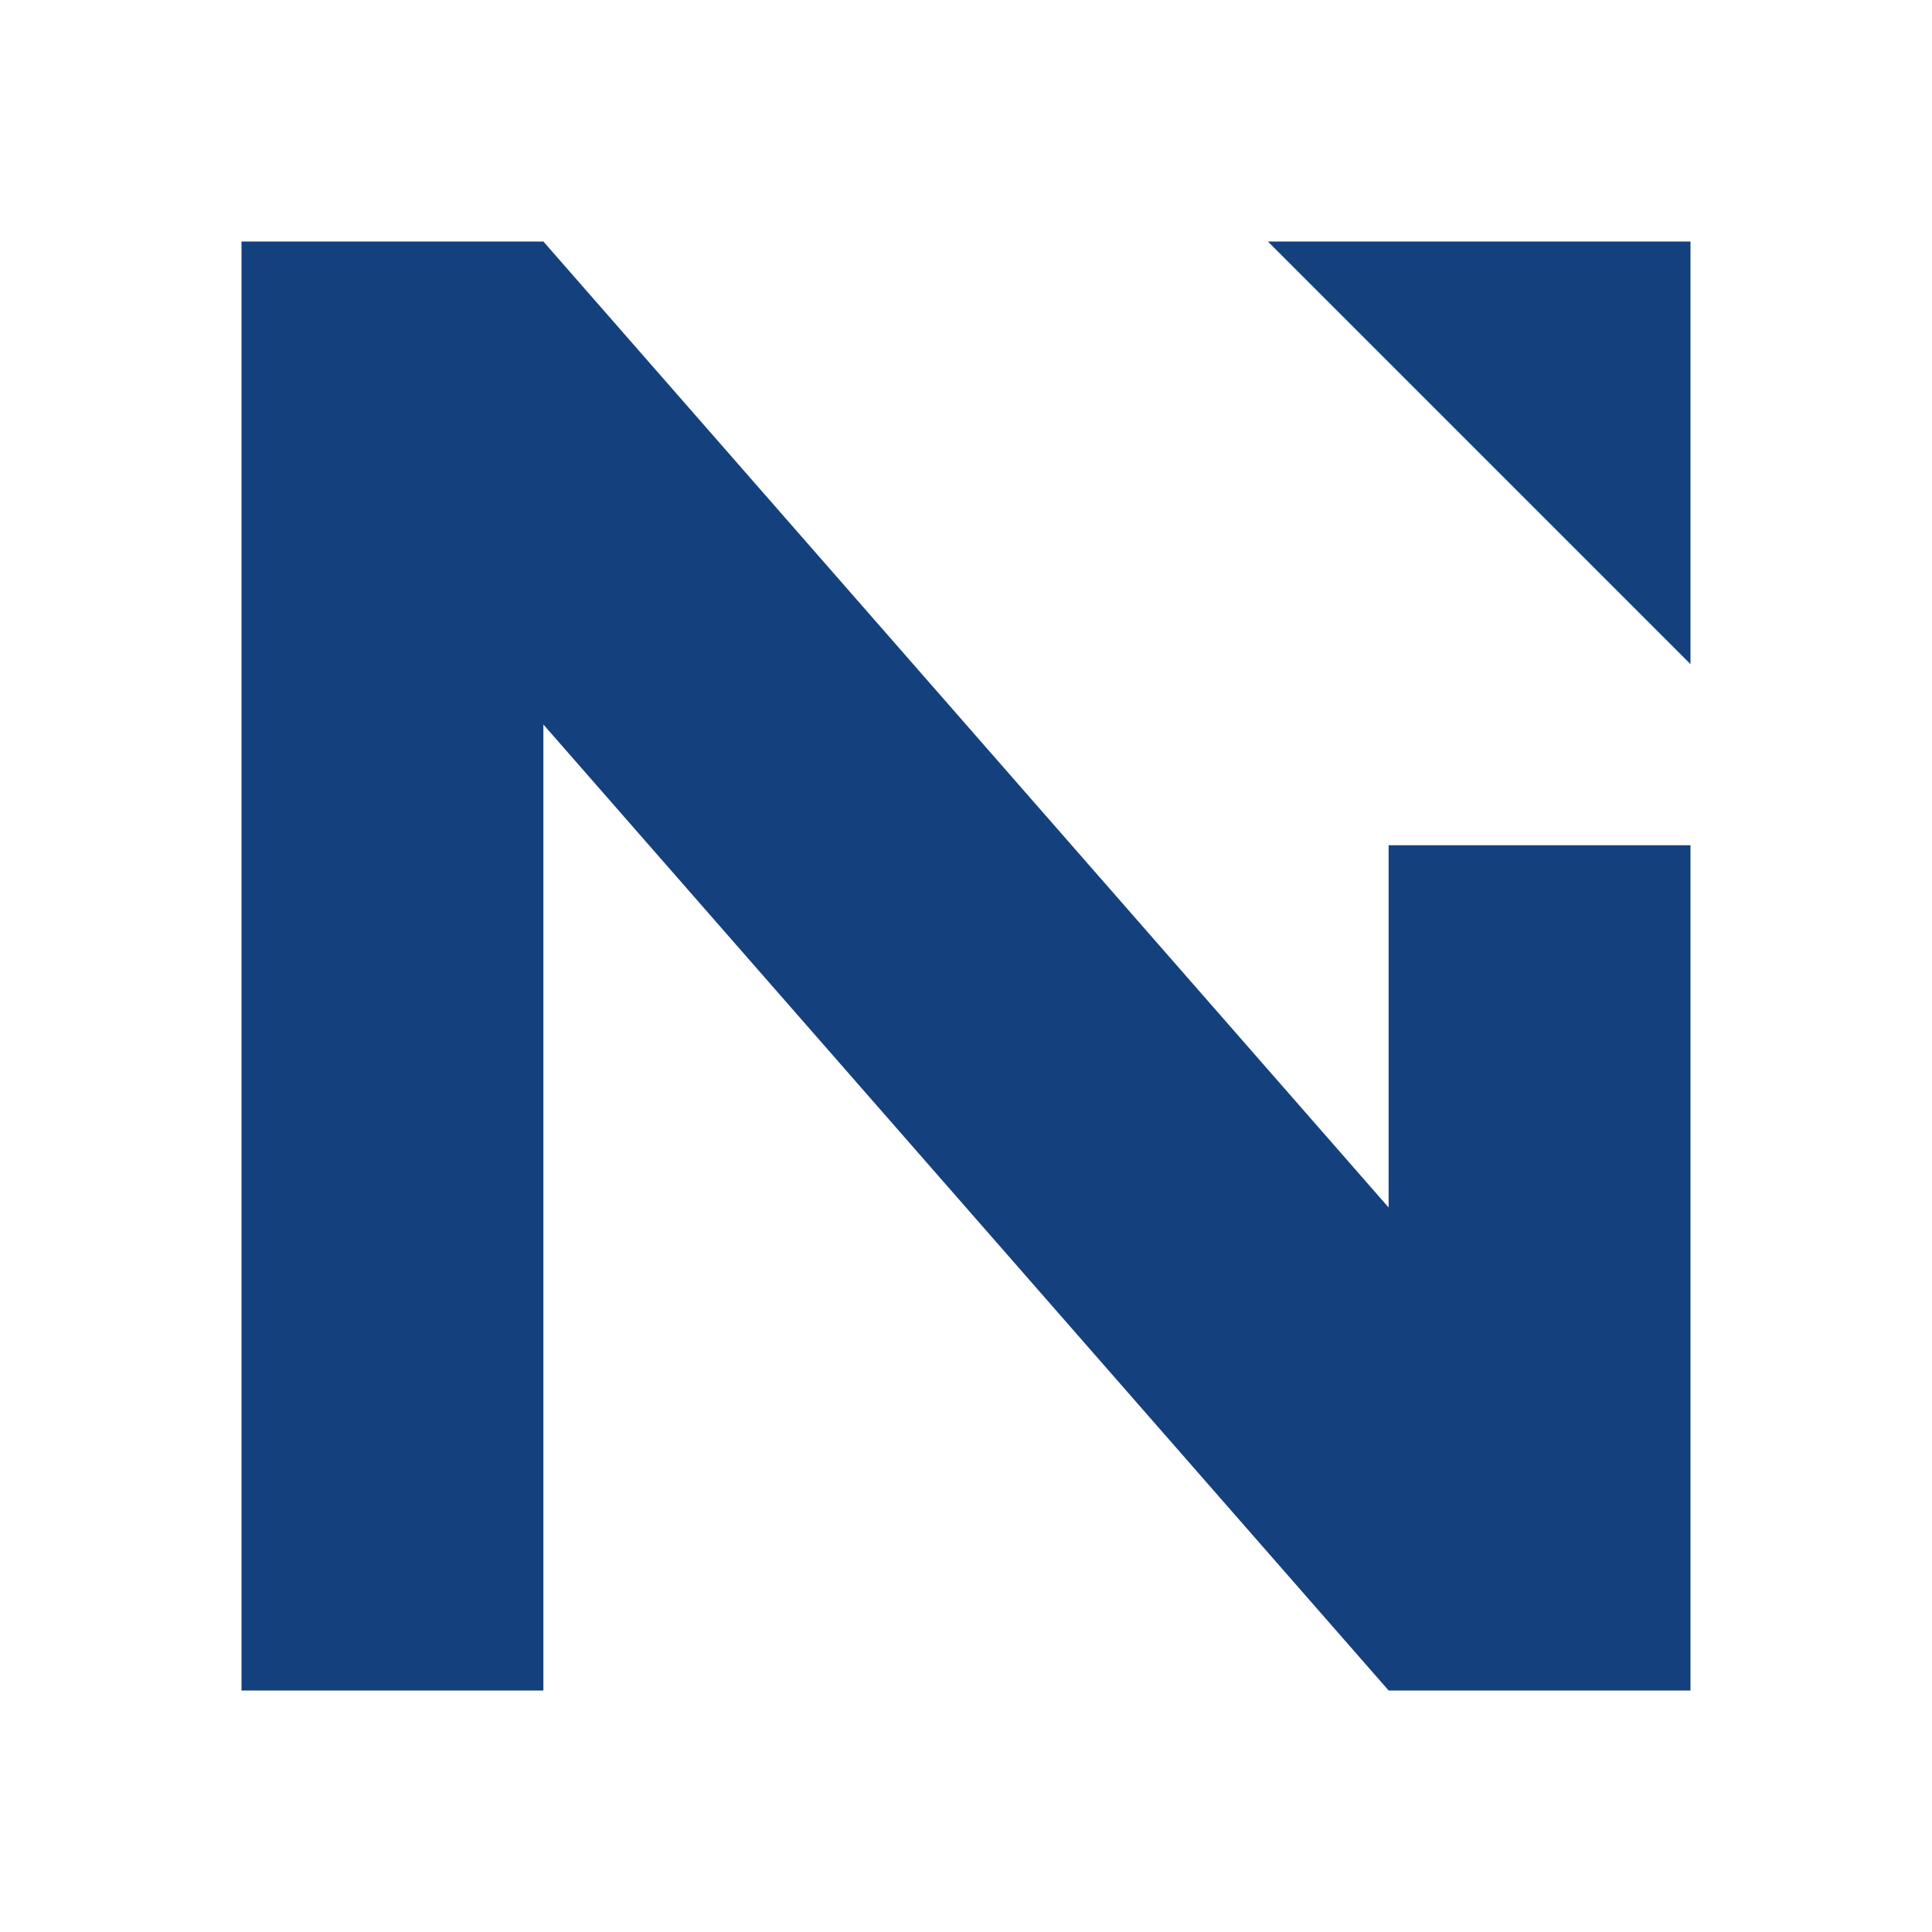
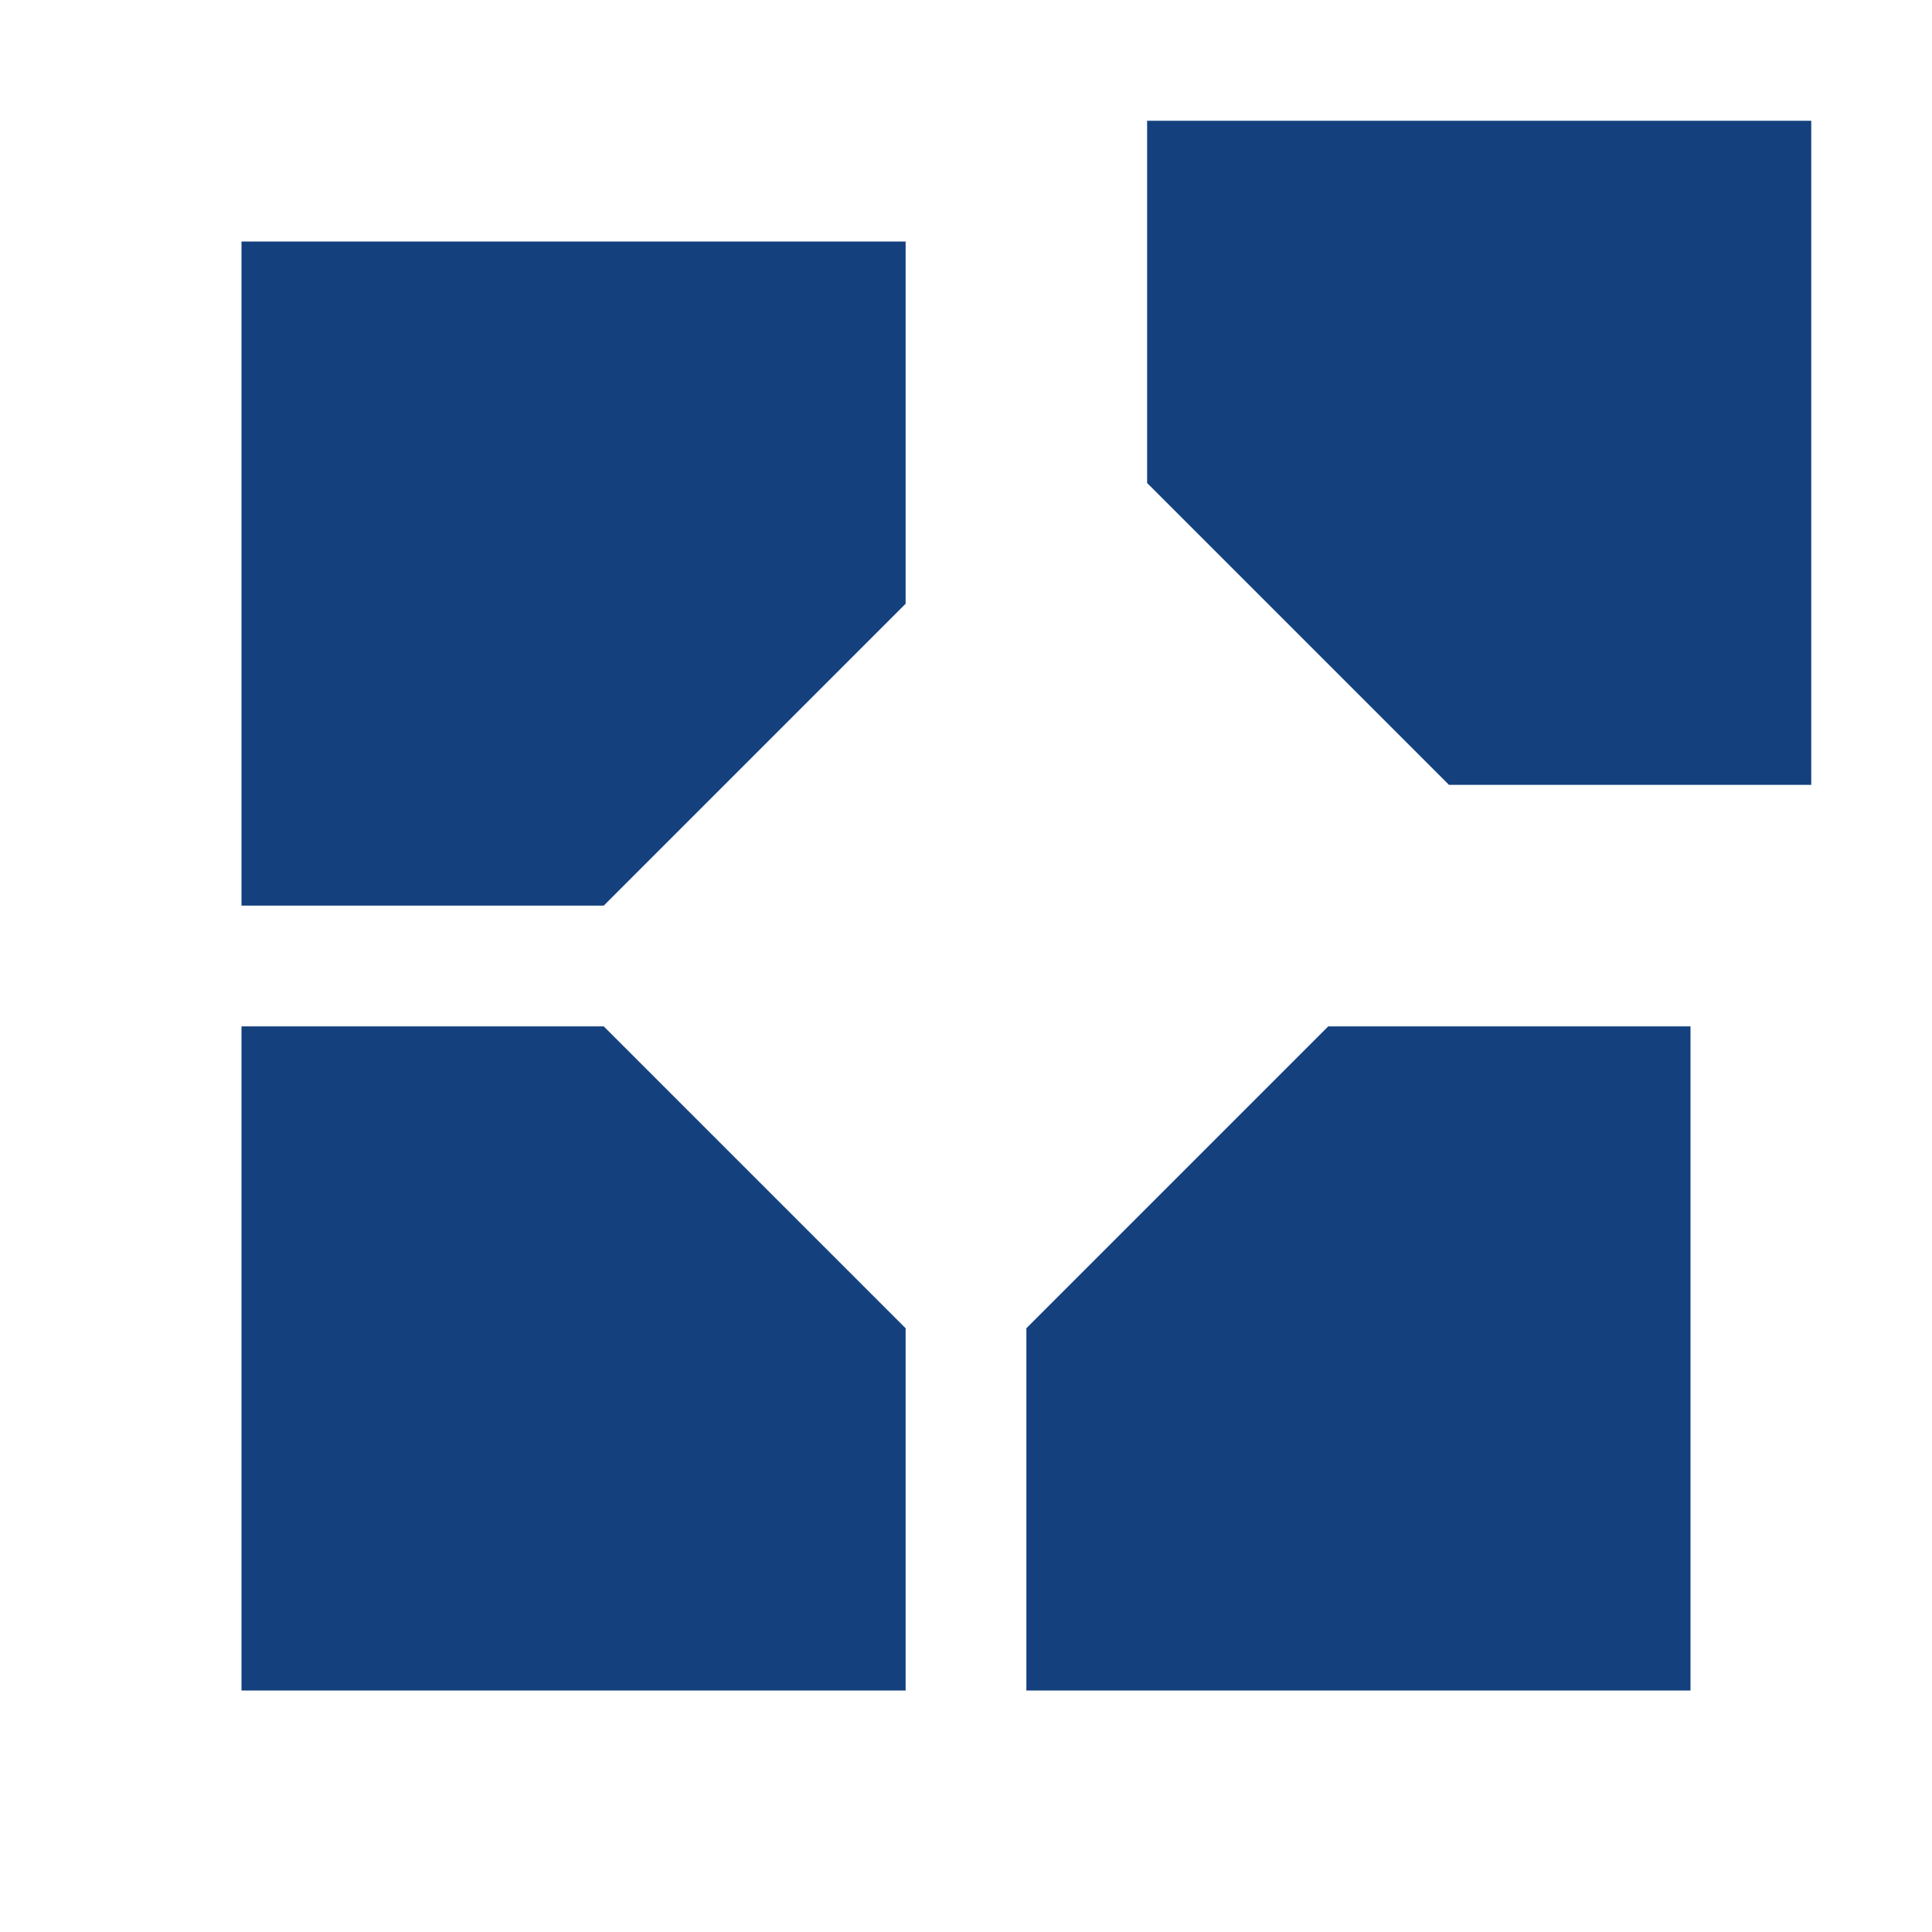
- <svg xmlns="http://www.w3.org/2000/svg" width="64" height="64" viewBox="0 0 64 64" role="img" aria-label="宁波专精特新图形标">
+ <svg xmlns="http://www.w3.org/2000/svg" width="64" height="64" viewBox="0 0 64 64" role="img" aria-label="专精特新图形标">
  <g fill="#14417E">
-     <path d="M8 8h10v48H8zM18 8l28 32v16L18 24zM46 28h10v28H46z" />
-     <path d="M42 8h14v14z" />
+     <path d="M8 8H30V20L20 30H8ZM8 34H20L30 44V56H8ZM34 56V44L44 34H56V56Z" />
+     <path d="M38 4H60V26H48L38 16Z" />
  </g>
</svg>
